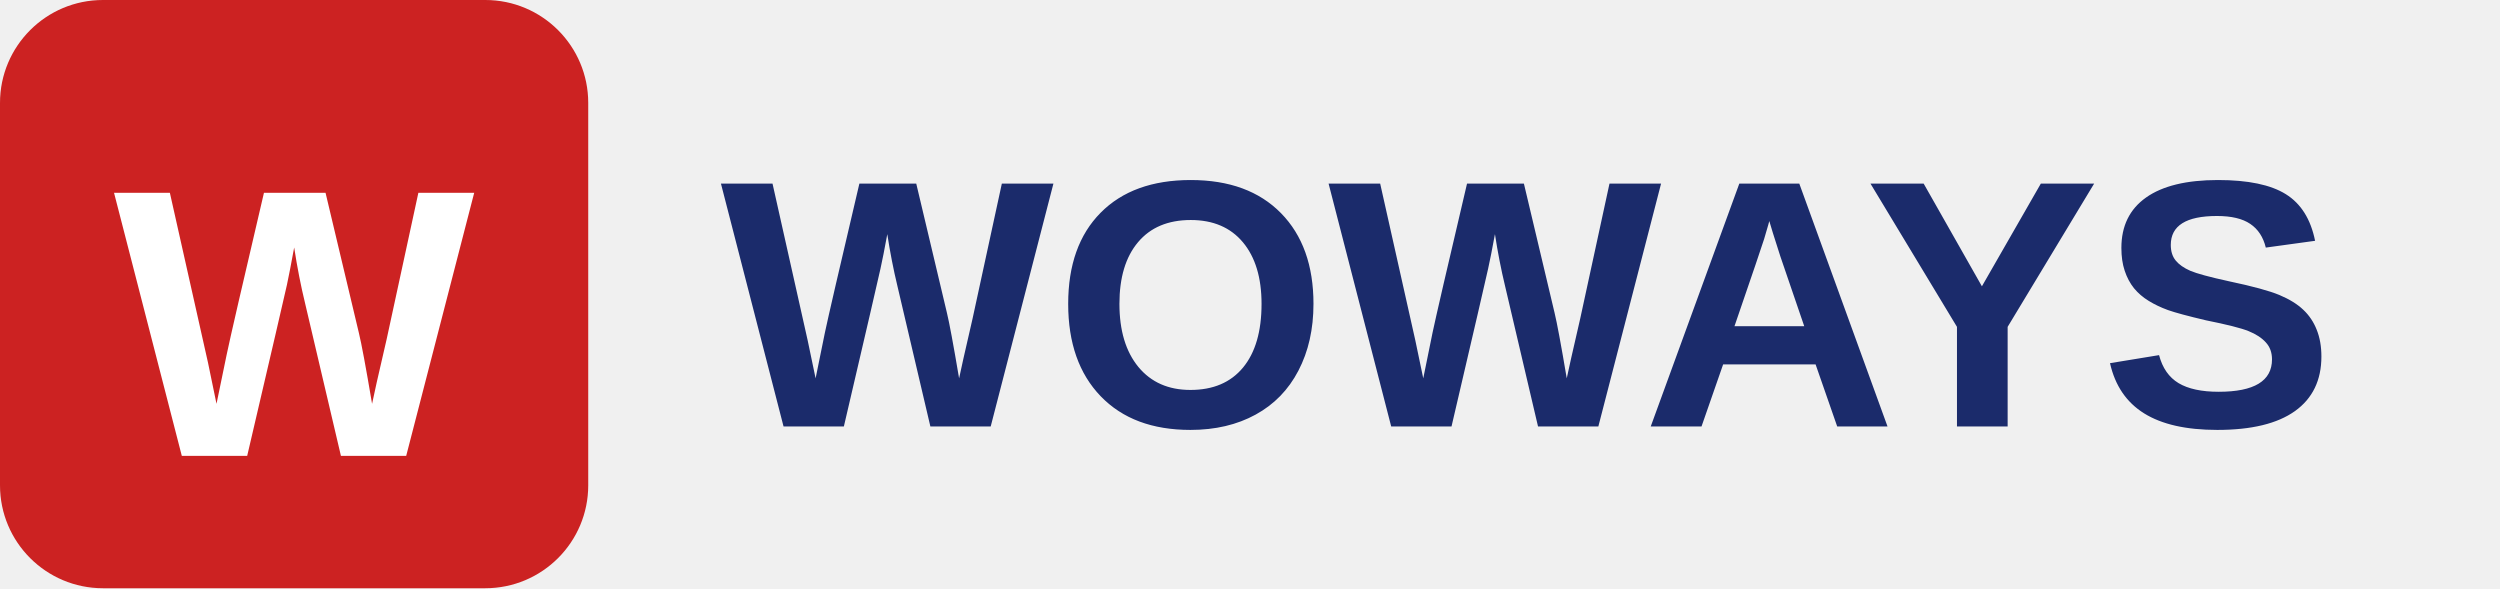
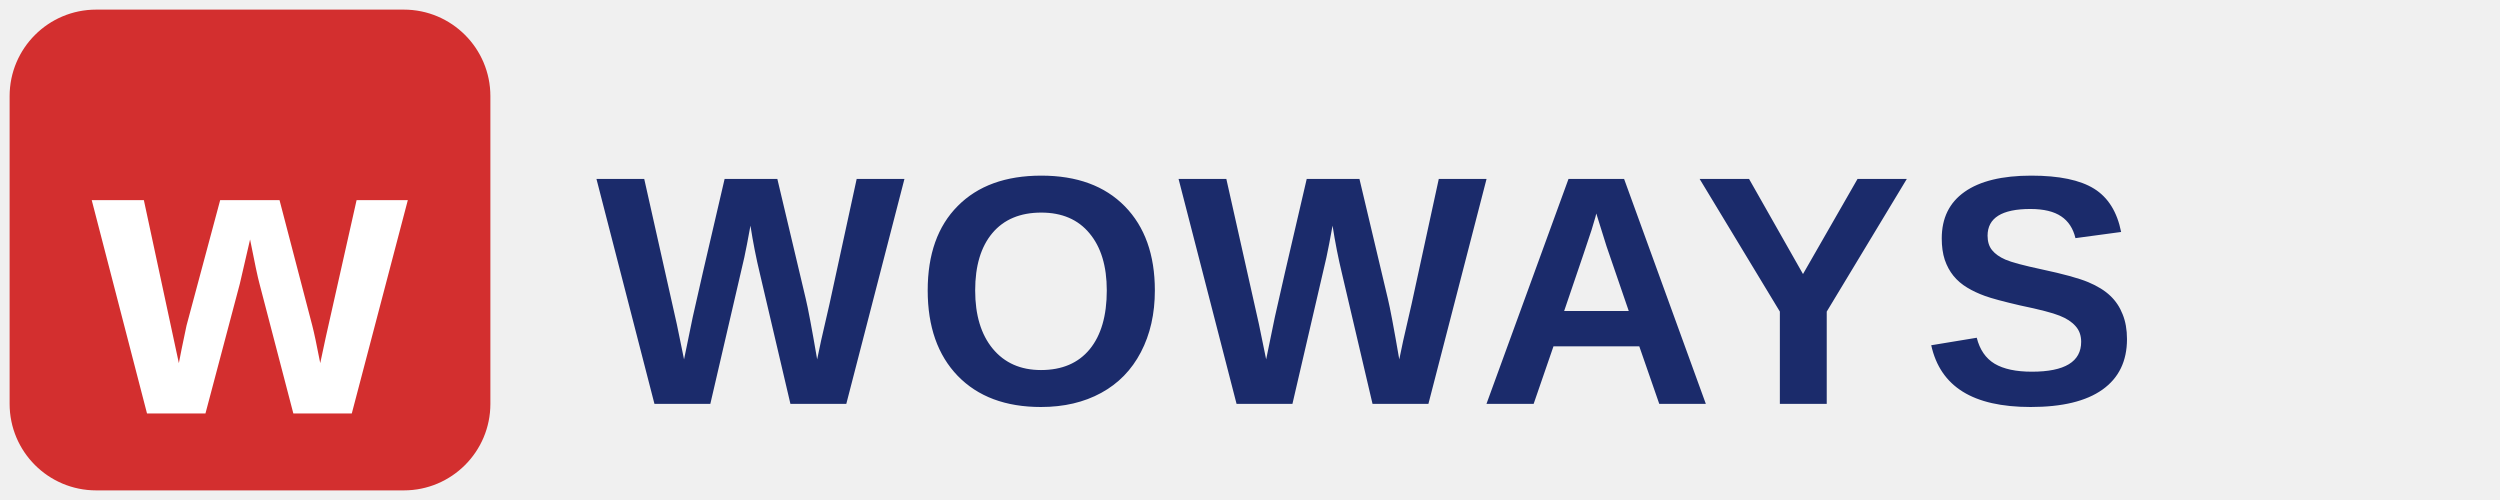
- <svg xmlns="http://www.w3.org/2000/svg" viewBox="0 0 340 80" fill="none">
-   <rect x="0" y="0" width="80" height="80" rx="14" ry="14" fill="#CC2222" />
-   <text x="40" y="62" font-family="Arial Black, Arial, sans-serif" font-weight="900" font-size="52" fill="white" text-anchor="middle" letter-spacing="-3">W</text>
-   <text x="98" y="58" font-family="Arial Black, Arial, sans-serif" font-weight="900" font-size="48" fill="#1B2B6B" letter-spacing="0">WOWAYS</text>
+ <svg xmlns="http://www.w3.org/2000/svg" viewBox="0 0 260 52" fill="none">
+   <rect x="1" y="1" width="50" height="50" rx="9" ry="9" fill="#D32F2F" />
+   <text x="26" y="43" font-family="Arial Black, Arial, sans-serif" font-weight="900" font-size="42" fill="white" text-anchor="middle" letter-spacing="-1">w</text>
+   <text x="62" y="42" font-family="Arial Black, Arial, sans-serif" font-weight="900" font-size="34" fill="#1B2B6B" letter-spacing="1">WOWAYS</text>
</svg>
